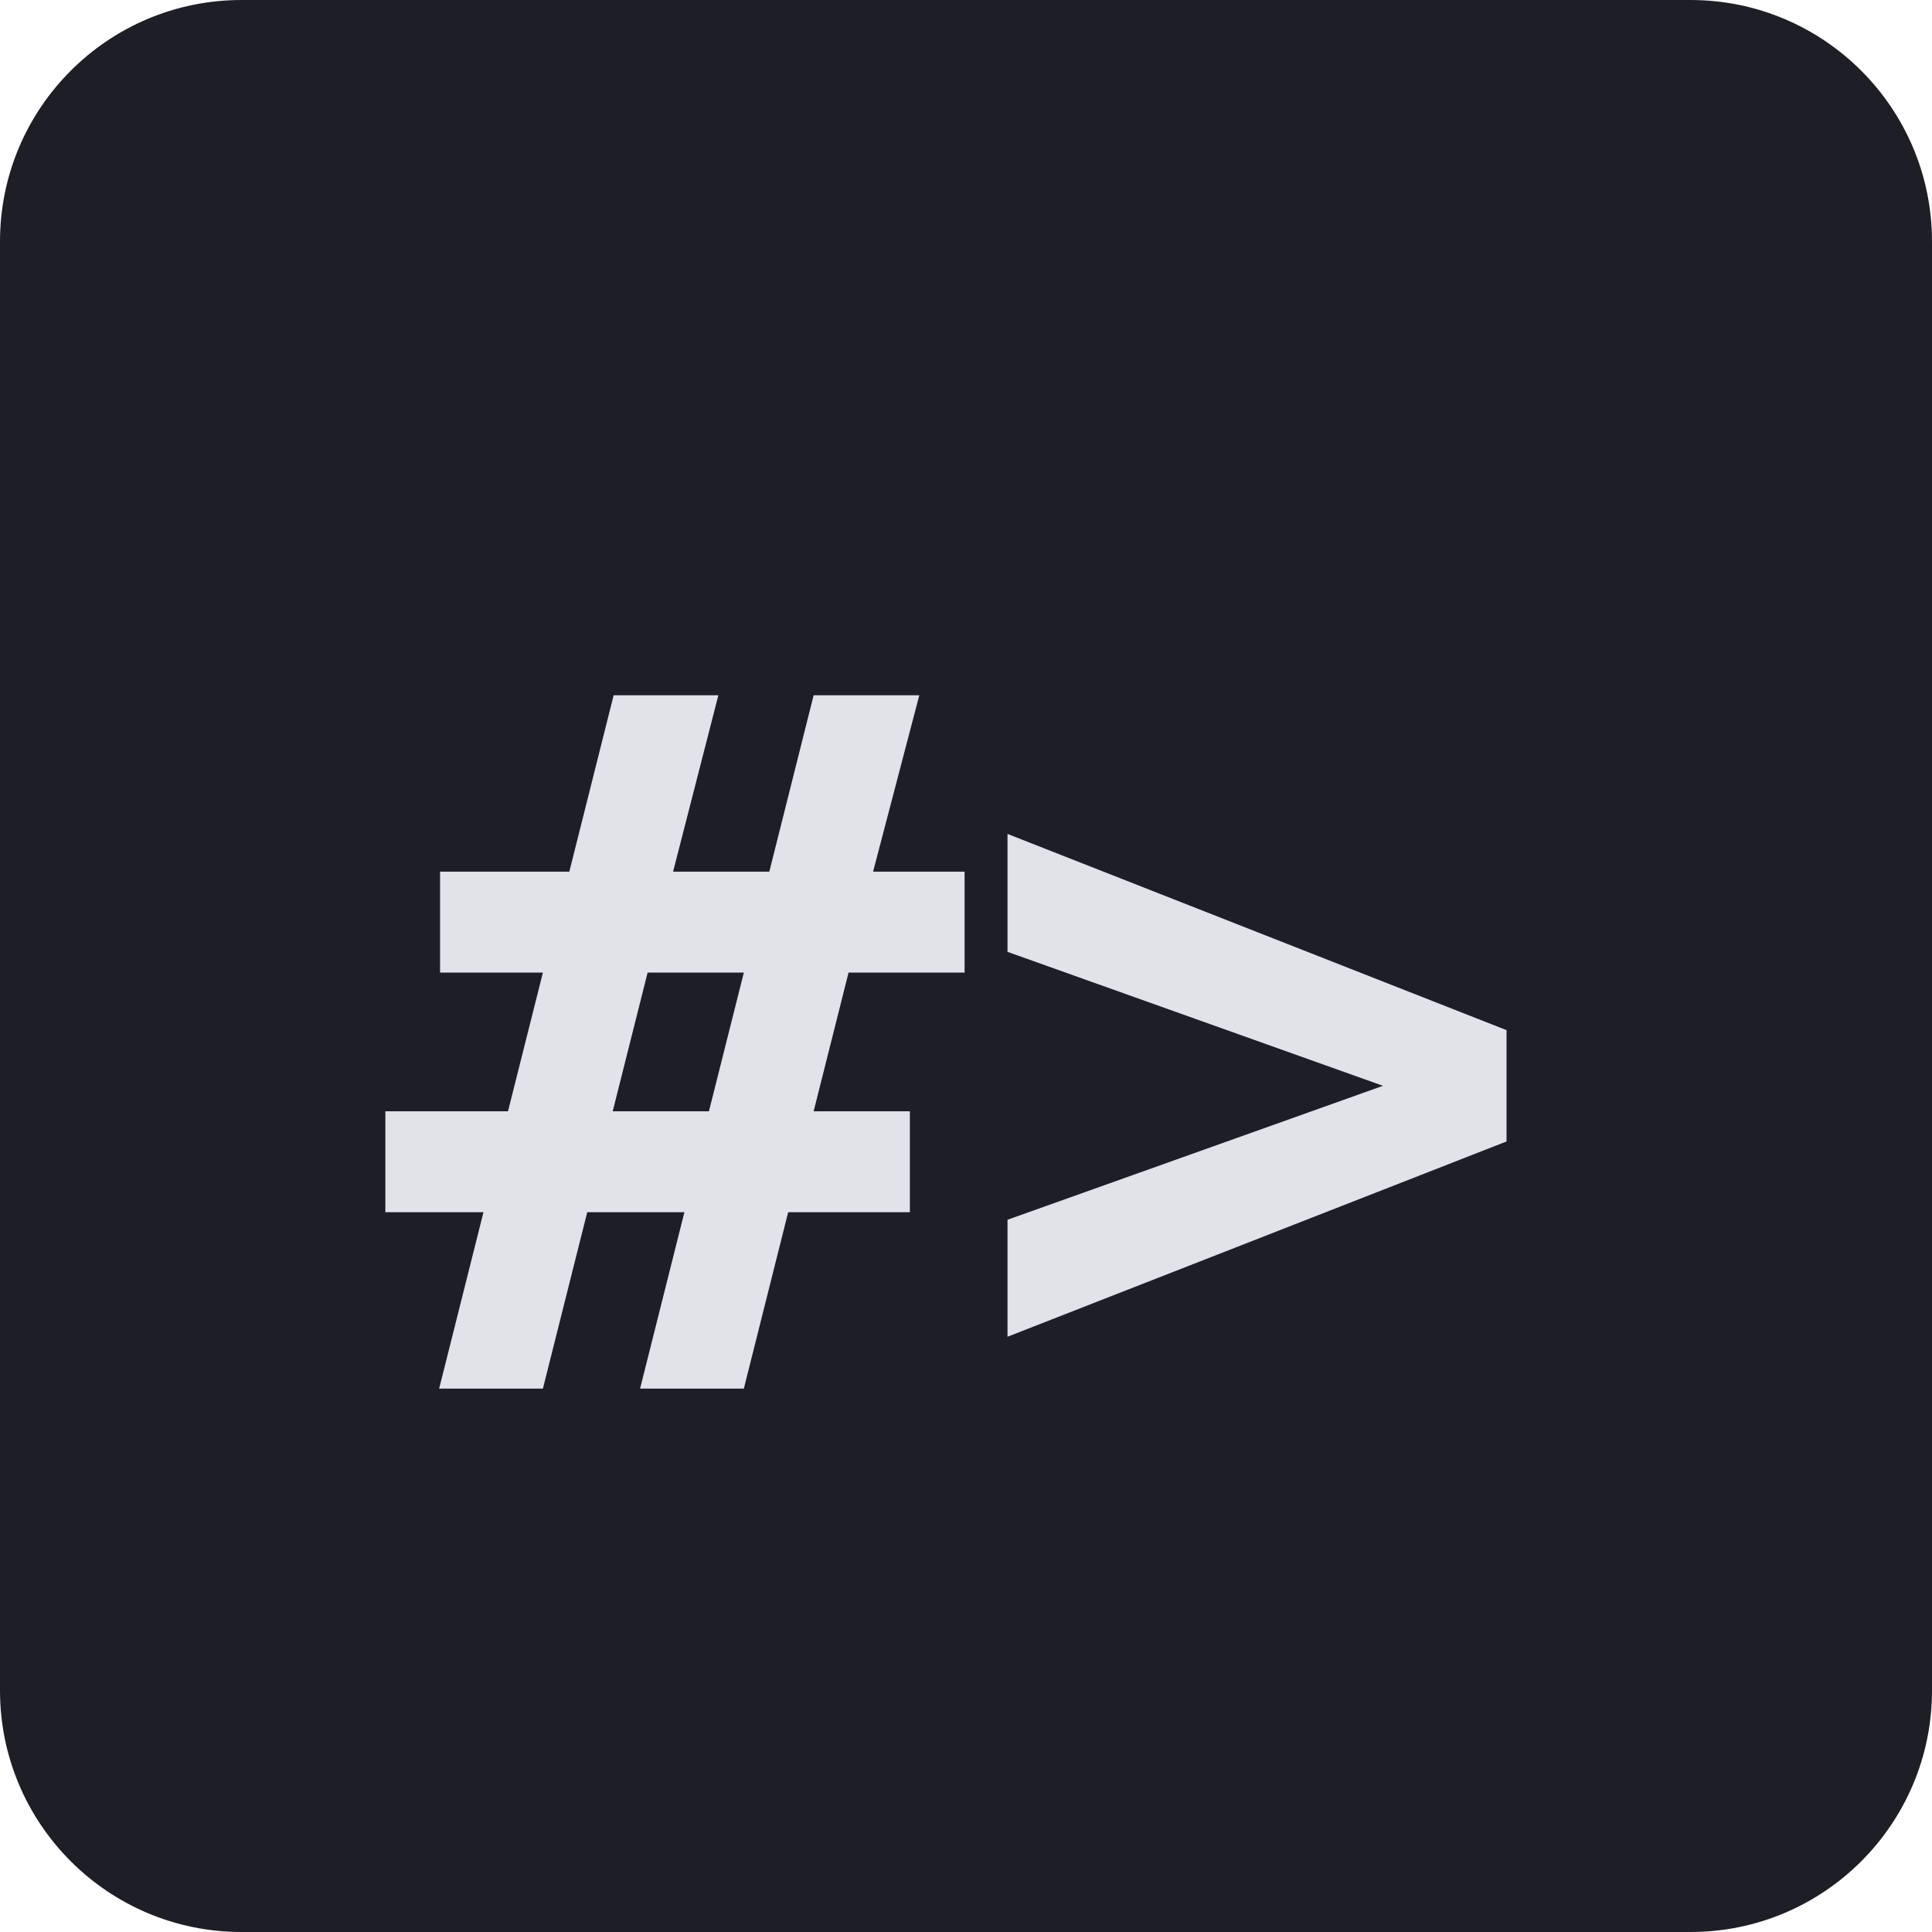
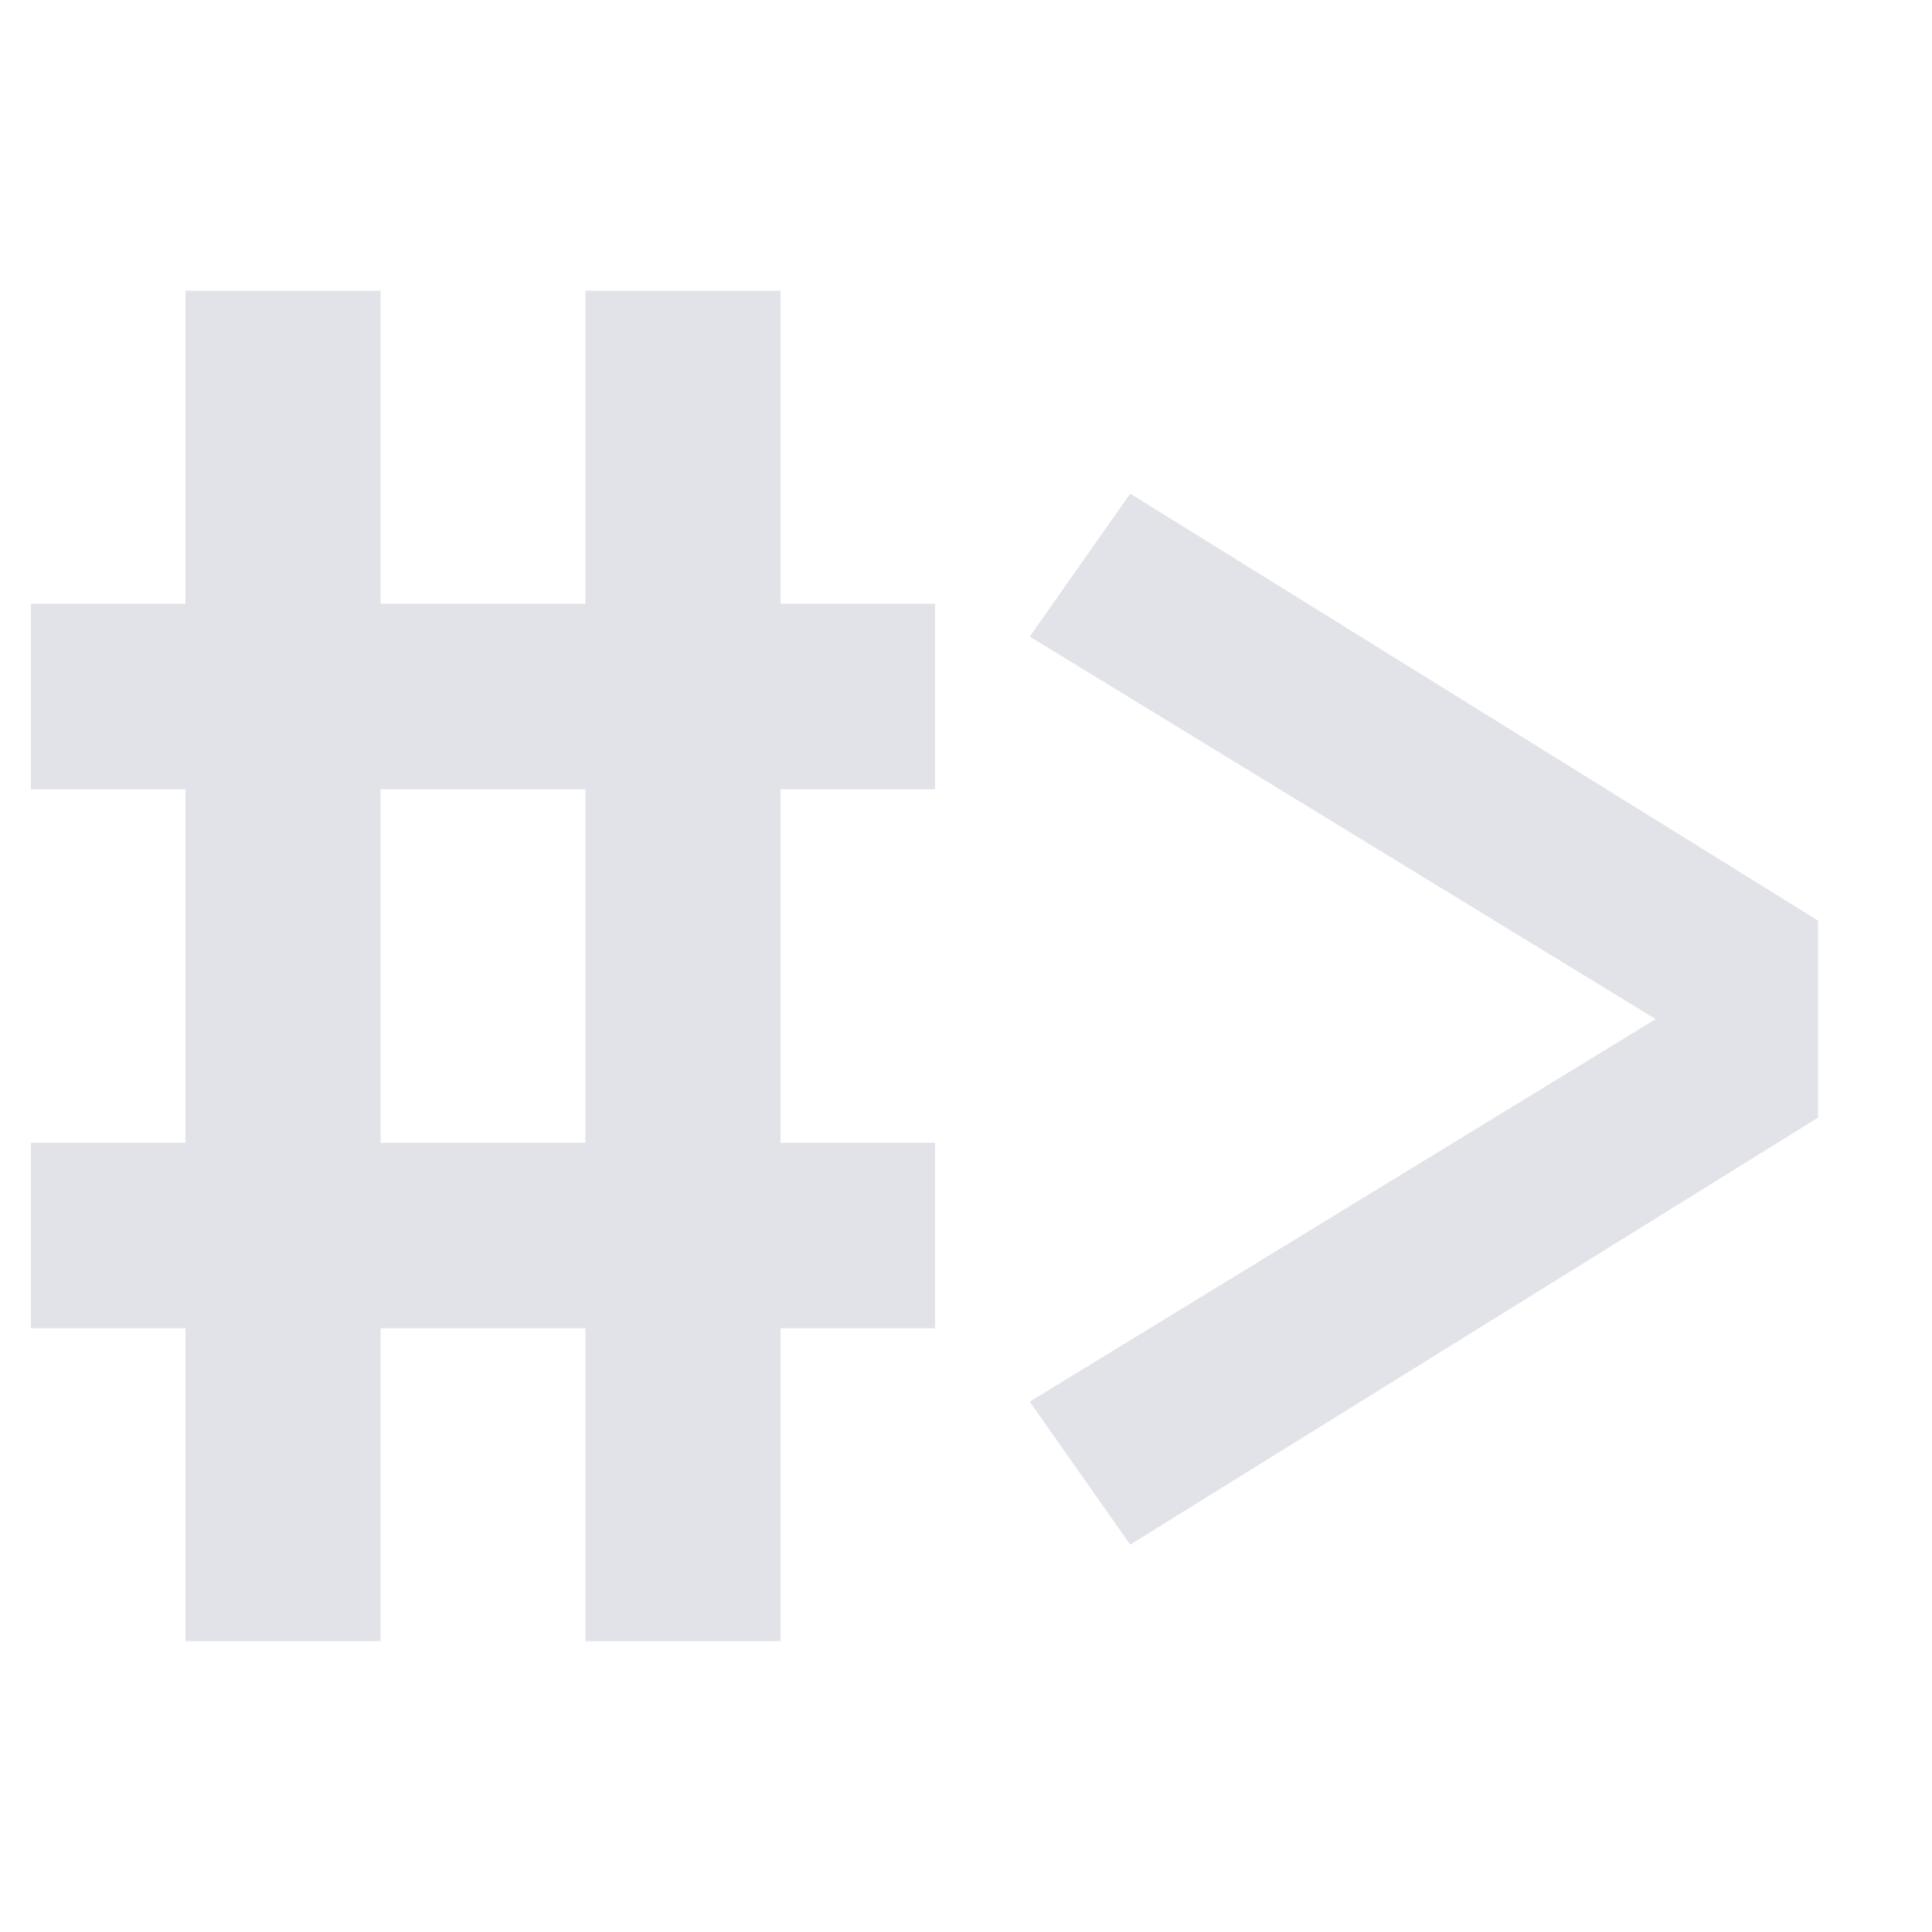
- <svg xmlns="http://www.w3.org/2000/svg" viewBox="0 0 32 32" width="32" height="32">
-   <rect width="32" height="32" rx="4" fill="#1e1f26" />
-   <text x="16" y="23" text-anchor="middle" font-family="monospace" font-size="16" font-weight="700" fill="#e1e3e8">#&gt;</text>
+ <svg xmlns="http://www.w3.org/2000/svg" viewBox="0 0 1000 735" width="32" height="32">
+   <style>
+     .glyph { fill: #e1e3e8; }
+     @media (prefers-color-scheme: light) {
+       .glyph { fill: #1a1a1a; }
+     }
+   </style>
+   <g transform="translate(0,735) scale(1,-1)">
+     <path class="glyph" d="M96 18V180H16V276H96V459H16V555H96V717H197V555H303V717H404V555H484V459H404V276H484V180H404V18H303V180H197V18ZM197 276H303V459H197Z" />
+     <path class="glyph" d="M585 68L533 142L857 340L533 538L585 612L941 391V289Z" />
+   </g>
</svg>
